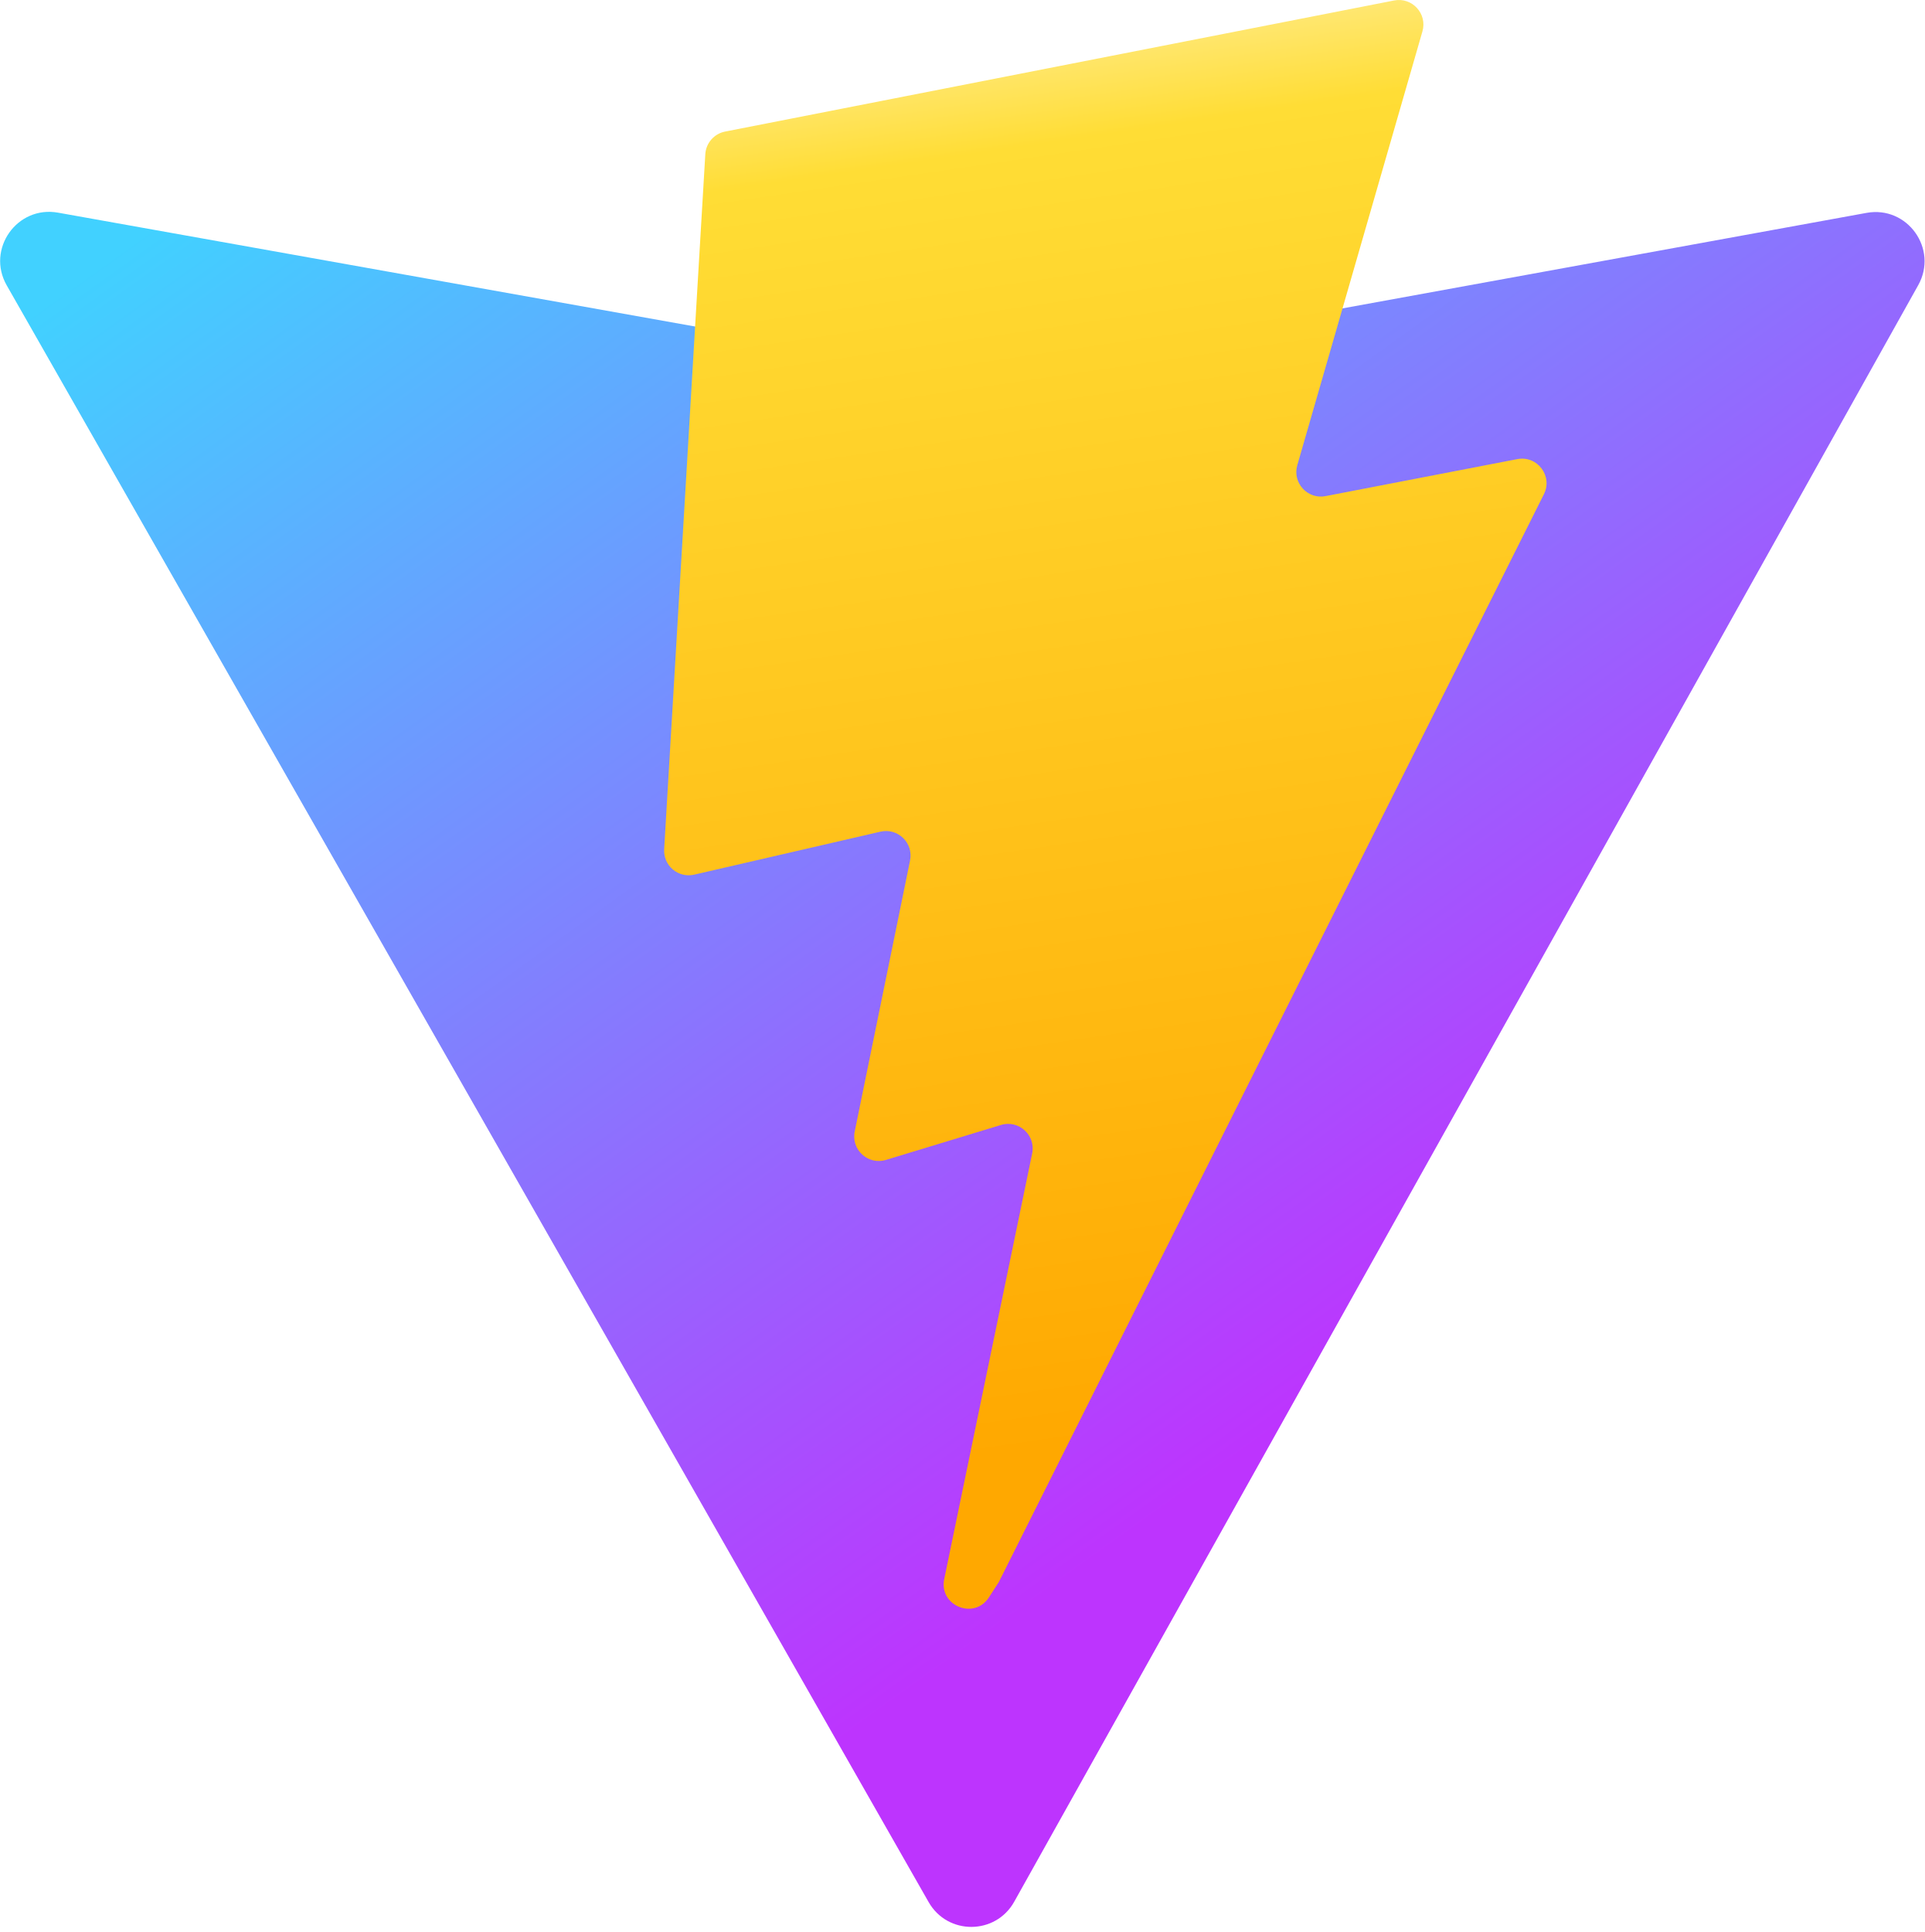
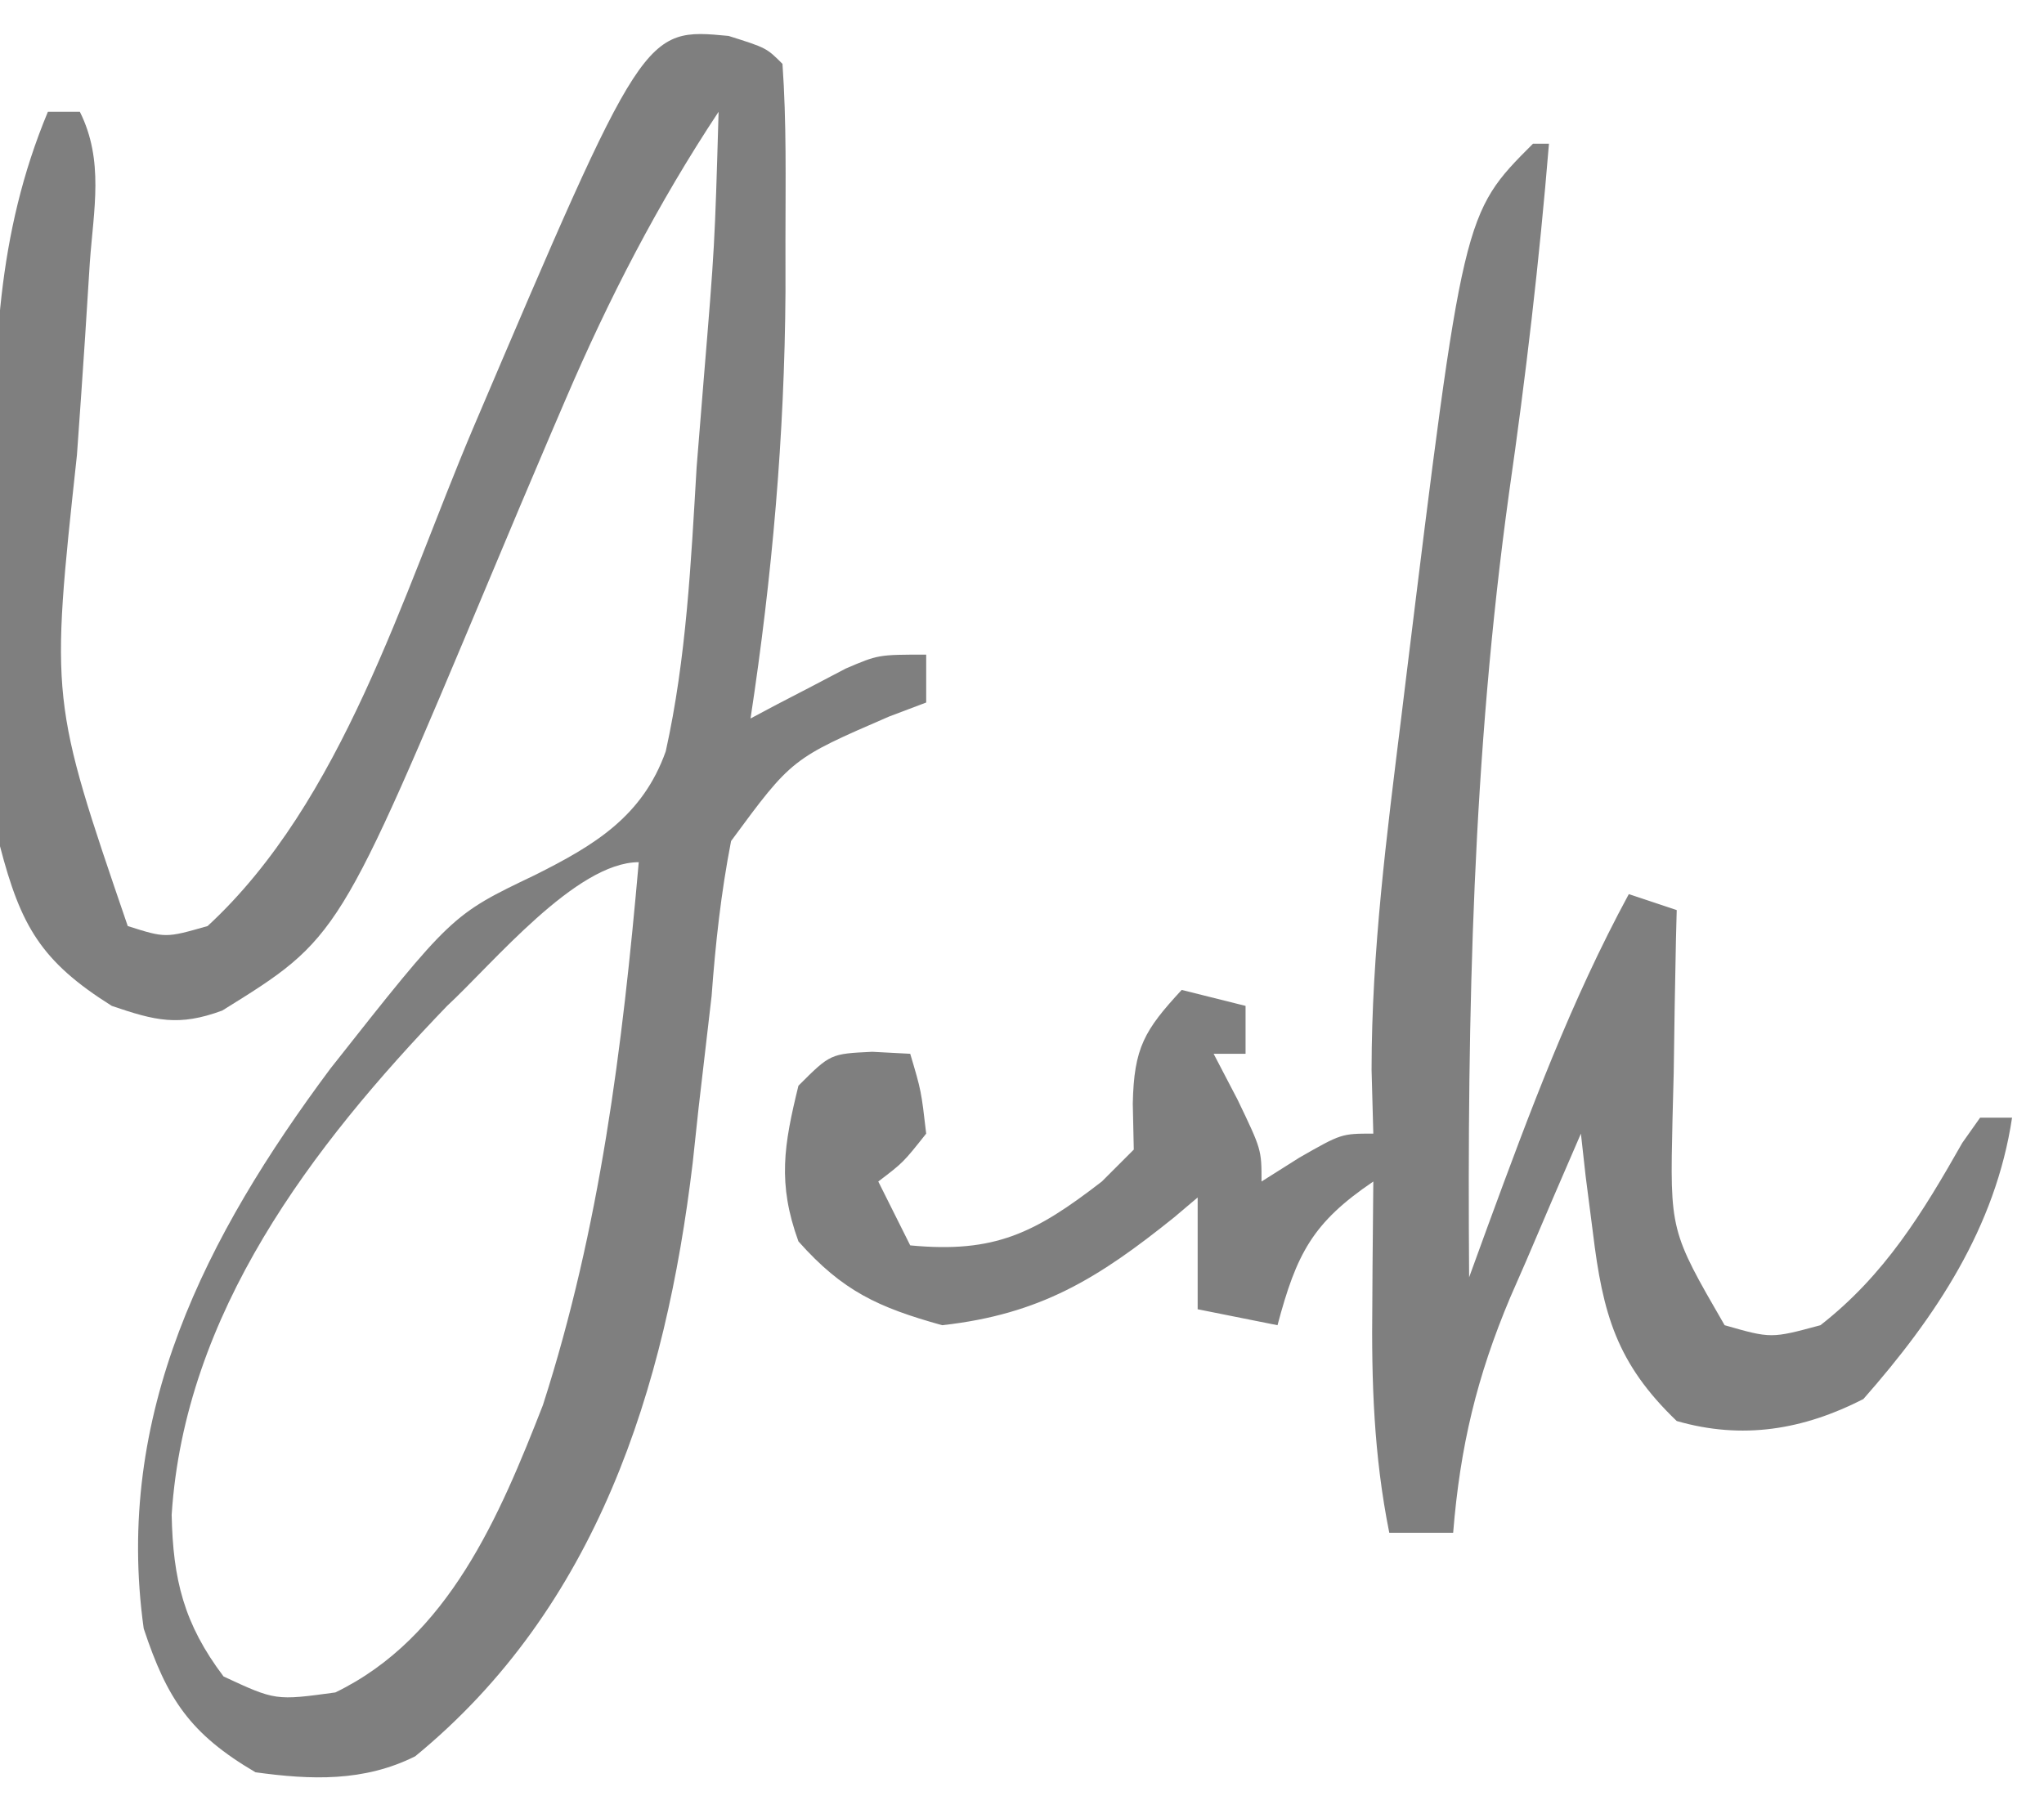
- <svg xmlns="http://www.w3.org/2000/svg" aria-hidden="true" role="img" class="iconify iconify--logos" width="31.88" height="32" preserveAspectRatio="xMidYMid meet" viewBox="0 0 256 257">
-   <defs>
-     <linearGradient id="IconifyId1813088fe1fbc01fb466" x1="-.828%" x2="57.636%" y1="7.652%" y2="78.411%">
-       <stop offset="0%" stop-color="#41D1FF" />
-       <stop offset="100%" stop-color="#BD34FE" />
-     </linearGradient>
-     <linearGradient id="IconifyId1813088fe1fbc01fb467" x1="43.376%" x2="50.316%" y1="2.242%" y2="89.03%">
-       <stop offset="0%" stop-color="#FFEA83" />
-       <stop offset="8.333%" stop-color="#FFDD35" />
-       <stop offset="100%" stop-color="#FFA800" />
-     </linearGradient>
-   </defs>
-   <path fill="url(#IconifyId1813088fe1fbc01fb466)" d="M255.153 37.938L134.897 252.976c-2.483 4.44-8.862 4.466-11.382.048L.875 37.958c-2.746-4.814 1.371-10.646 6.827-9.67l120.385 21.517a6.537 6.537 0 0 0 2.322-.004l117.867-21.483c5.438-.991 9.574 4.796 6.877 9.62Z" />
-   <path fill="url(#IconifyId1813088fe1fbc01fb467)" d="M185.432.063L96.44 17.501a3.268 3.268 0 0 0-2.634 3.014l-5.474 92.456a3.268 3.268 0 0 0 3.997 3.378l24.777-5.718c2.318-.535 4.413 1.507 3.936 3.838l-7.361 36.047c-.495 2.426 1.782 4.5 4.151 3.78l15.304-4.649c2.372-.72 4.652 1.36 4.15 3.788l-11.698 56.621c-.732 3.542 3.979 5.473 5.943 2.437l1.313-2.028l72.516-144.72c1.215-2.423-.88-5.186-3.54-4.672l-25.505 4.922c-2.396.462-4.435-1.77-3.759-4.114l16.646-57.705c.677-2.35-1.37-4.583-3.769-4.113Z" />
+ <svg xmlns="http://www.w3.org/2000/svg" version="1.1" width="128" height="113">
+   <path d="M0 0 C2.375 0.75 2.375 0.75 3.375 1.75 C3.635 5.409 3.565 9.083 3.562 12.75 C3.563 13.829 3.564 14.908 3.564 16.02 C3.506 25.047 2.732 33.833 1.375 42.75 C2.189 42.317 2.189 42.317 3.02 41.875 C3.735 41.504 4.45 41.133 5.188 40.75 C5.895 40.379 6.603 40.008 7.332 39.625 C9.375 38.75 9.375 38.75 12.375 38.75 C12.375 39.74 12.375 40.73 12.375 41.75 C11.609 42.04 10.843 42.329 10.054 42.627 C3.96 45.264 3.96 45.264 0.157 50.425 C-0.474 53.669 -0.819 56.829 -1.062 60.125 C-1.33 62.468 -1.602 64.81 -1.879 67.152 C-2 68.285 -2.122 69.418 -2.247 70.585 C-3.939 84.742 -8.262 98.437 -19.625 107.75 C-22.834 109.354 -26.144 109.231 -29.625 108.75 C-33.717 106.348 -35.16 104.172 -36.625 99.75 C-38.495 86.361 -32.738 75.161 -24.945 64.691 C-17.336 55.046 -17.336 55.046 -12.133 52.559 C-8.411 50.695 -5.389 48.897 -3.934 44.806 C-2.637 38.949 -2.354 32.973 -2 27 C-1.857 25.178 -1.71 23.356 -1.559 21.535 C-0.867 13.153 -0.867 13.153 -0.625 4.75 C-4.436 10.511 -7.496 16.444 -10.211 22.777 C-10.52 23.497 -10.828 24.216 -11.147 24.958 C-12.423 27.948 -13.689 30.943 -14.942 33.943 C-24.408 56.513 -24.408 56.513 -31.708 61.043 C-34.433 62.048 -35.889 61.684 -38.625 60.75 C-43.054 57.969 -44.326 55.744 -45.625 50.75 C-45.822 48.011 -45.929 45.377 -45.926 42.641 C-45.93 41.874 -45.934 41.107 -45.939 40.317 C-45.944 38.7 -45.945 37.083 -45.941 35.466 C-45.938 33.021 -45.961 30.577 -45.986 28.133 C-46.018 19.907 -45.85 12.476 -42.625 4.75 C-41.965 4.75 -41.305 4.75 -40.625 4.75 C-39.1 7.8 -39.761 10.871 -40 14.188 C-40.098 15.729 -40.195 17.271 -40.293 18.812 C-40.457 21.292 -40.627 23.771 -40.807 26.25 C-42.468 41.603 -42.468 41.603 -37.625 55.75 C-35.256 56.502 -35.256 56.502 -32.625 55.75 C-24.167 47.943 -20.421 35.008 -16.026 24.633 C-5.318 -0.506 -5.318 -0.506 0 0 Z M-17.625 60.75 C-26.136 69.589 -34.061 80.006 -34.875 92.625 C-34.792 96.665 -34.117 99.454 -31.625 102.75 C-28.369 104.263 -28.369 104.263 -24.625 103.75 C-17.544 100.325 -14.337 92.699 -11.625 85.75 C-8.044 74.62 -6.646 63.362 -5.625 51.75 C-9.548 51.75 -14.764 58.101 -17.625 60.75 Z " fill="#7F7F7F" transform="translate(45.625,2.25)" />
+   <path d="M0 0 C0.33 0 0.66 0 1 0 C0.398 7.333 -0.452 14.593 -1.5 21.875 C-3.774 38.332 -4.126 54.398 -4 71 C-3.613 69.938 -3.227 68.876 -2.828 67.781 C-0.211 60.659 2.378 53.686 6 47 C6.99 47.33 7.98 47.66 9 48 C8.976 48.915 8.976 48.915 8.952 49.848 C8.89 52.628 8.851 55.407 8.812 58.188 C8.787 59.147 8.762 60.107 8.736 61.096 C8.577 68.085 8.577 68.085 12 74 C14.913 74.834 14.913 74.834 18 74 C22.031 70.854 24.398 66.959 26.887 62.574 C27.254 62.055 27.621 61.535 28 61 C28.66 61 29.32 61 30 61 C28.968 67.87 25.225 73.474 20.688 78.625 C16.921 80.552 13.117 81.186 9 80 C5.23 76.384 4.369 73.291 3.75 68.188 C3.6 67.026 3.451 65.865 3.297 64.668 C3.199 63.788 3.101 62.907 3 62 C1.842 64.662 0.698 67.329 -0.438 70 C-0.763 70.744 -1.088 71.488 -1.424 72.254 C-3.523 77.232 -4.565 81.611 -5 87 C-6.32 87 -7.64 87 -9 87 C-9.973 82.143 -10.12 77.55 -10.062 72.625 C-10.058 71.889 -10.053 71.153 -10.049 70.395 C-10.037 68.596 -10.019 66.798 -10 65 C-13.814 67.581 -14.807 69.526 -16 74 C-17.65 73.67 -19.3 73.34 -21 73 C-21 70.69 -21 68.38 -21 66 C-21.485 66.41 -21.969 66.82 -22.469 67.242 C-27.239 71.077 -30.861 73.318 -37 74 C-41.013 72.882 -43.232 71.865 -46 68.75 C-47.32 65.12 -46.912 62.717 -46 59 C-44 57 -44 57 -41.375 56.875 C-40.591 56.916 -39.807 56.958 -39 57 C-38.312 59.312 -38.312 59.312 -38 62 C-39.438 63.812 -39.438 63.812 -41 65 C-40.34 66.32 -39.68 67.64 -39 69 C-33.693 69.505 -31.177 68.227 -27 65 C-26.34 64.34 -25.68 63.68 -25 63 C-25.021 62.051 -25.041 61.102 -25.062 60.125 C-24.992 56.615 -24.331 55.525 -22 53 C-20.68 53.33 -19.36 53.66 -18 54 C-18 54.99 -18 55.98 -18 57 C-18.66 57 -19.32 57 -20 57 C-19.505 57.949 -19.01 58.898 -18.5 59.875 C-17 63 -17 63 -17 65 C-16.216 64.505 -15.432 64.01 -14.625 63.5 C-12 62 -12 62 -10 62 C-10.054 60.022 -10.054 60.022 -10.109 58.004 C-10.104 50.593 -9.159 43.28 -8.25 35.938 C-8.161 35.208 -8.072 34.478 -7.981 33.727 C-4.372 4.372 -4.372 4.372 0 0 Z " fill="#7F7F7F" transform="translate(96,9)" />
</svg>
